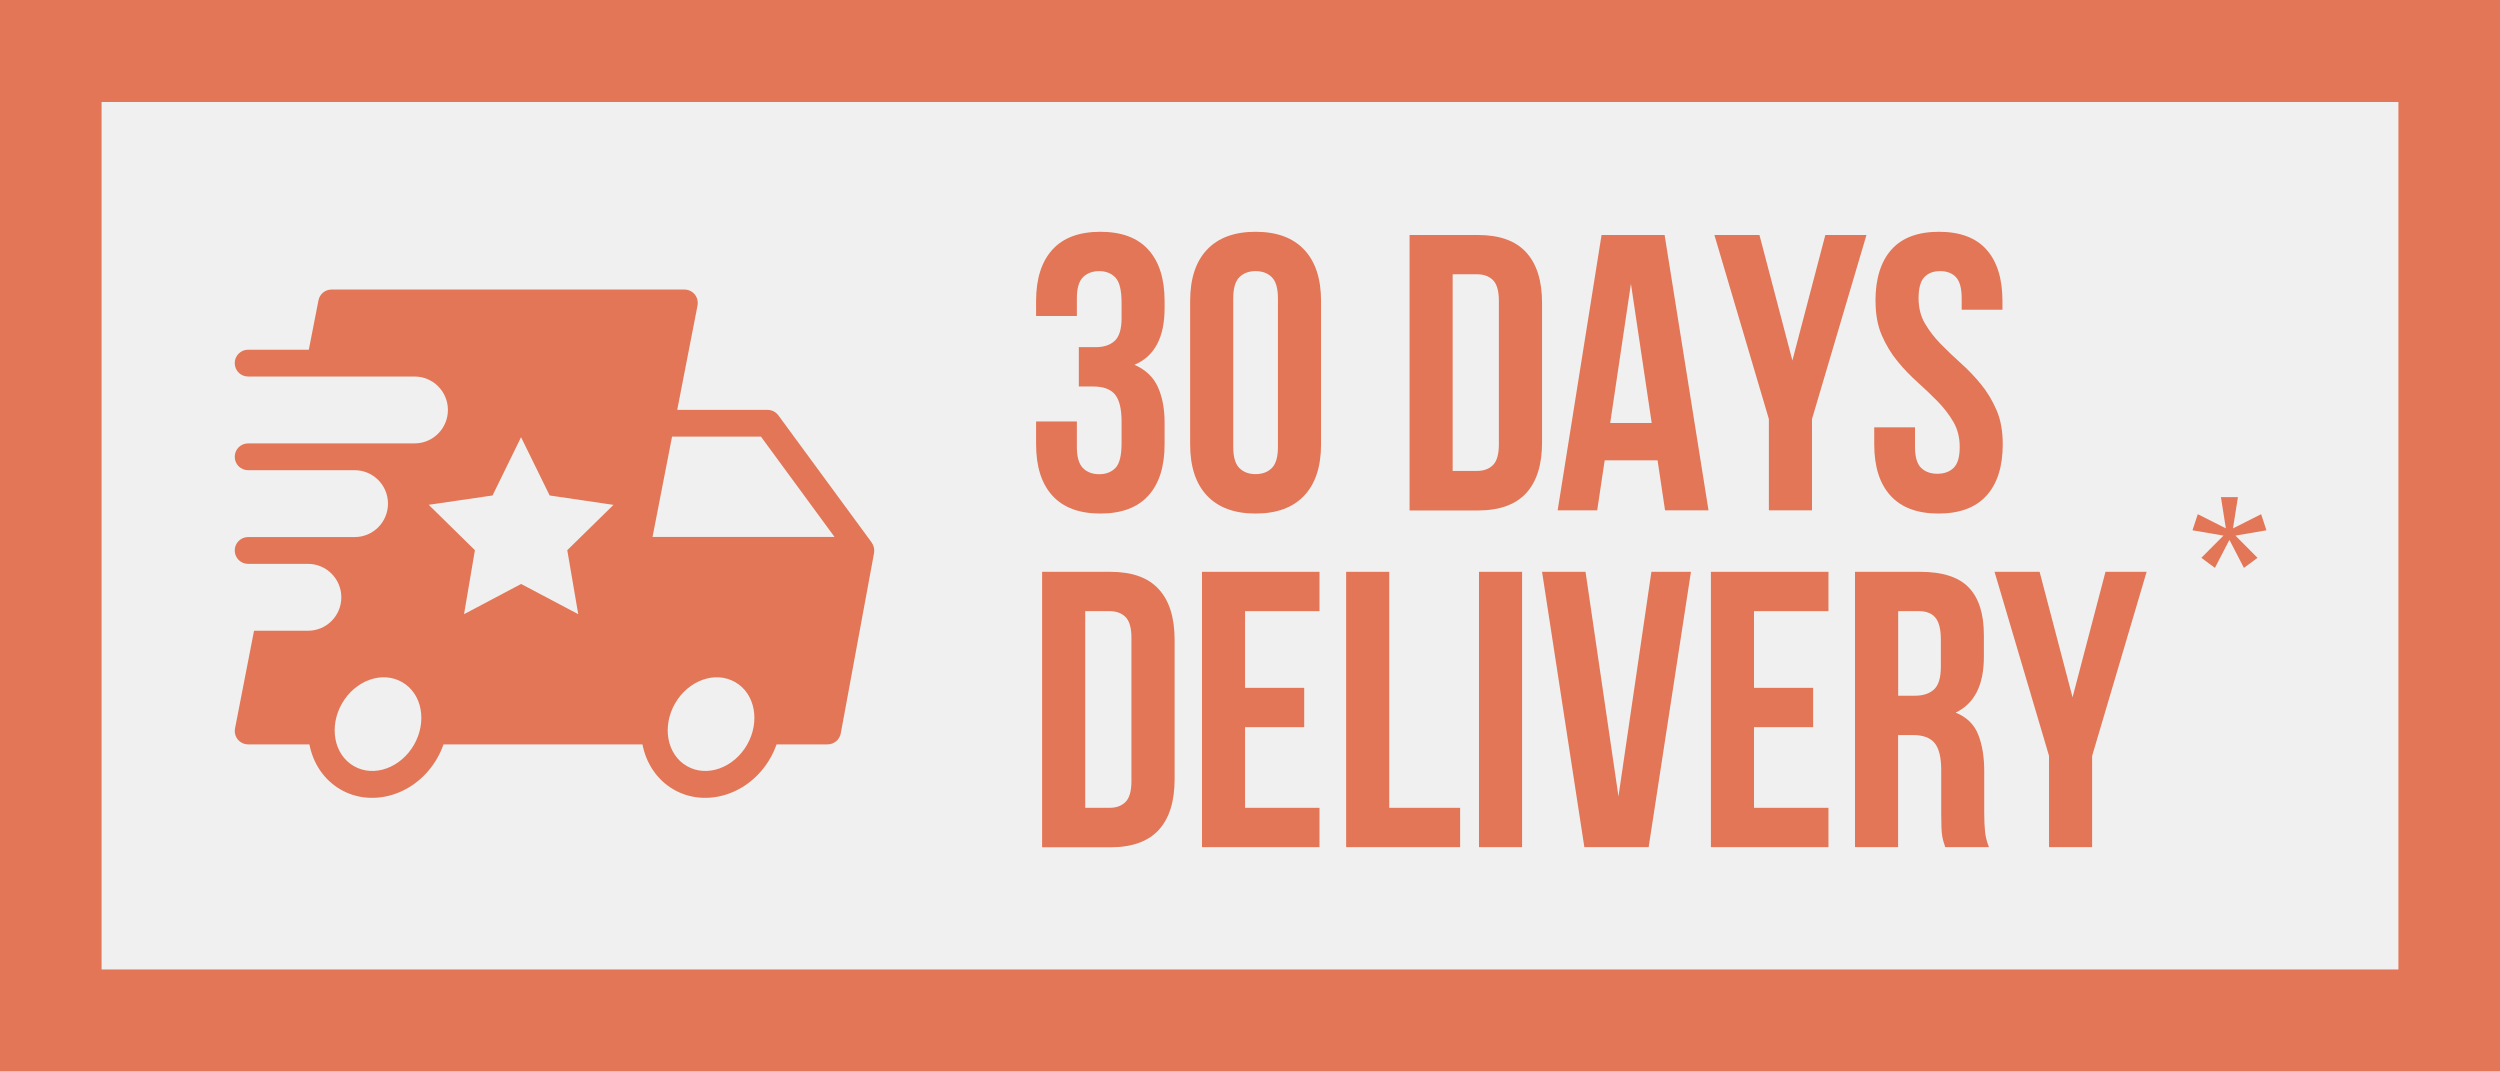
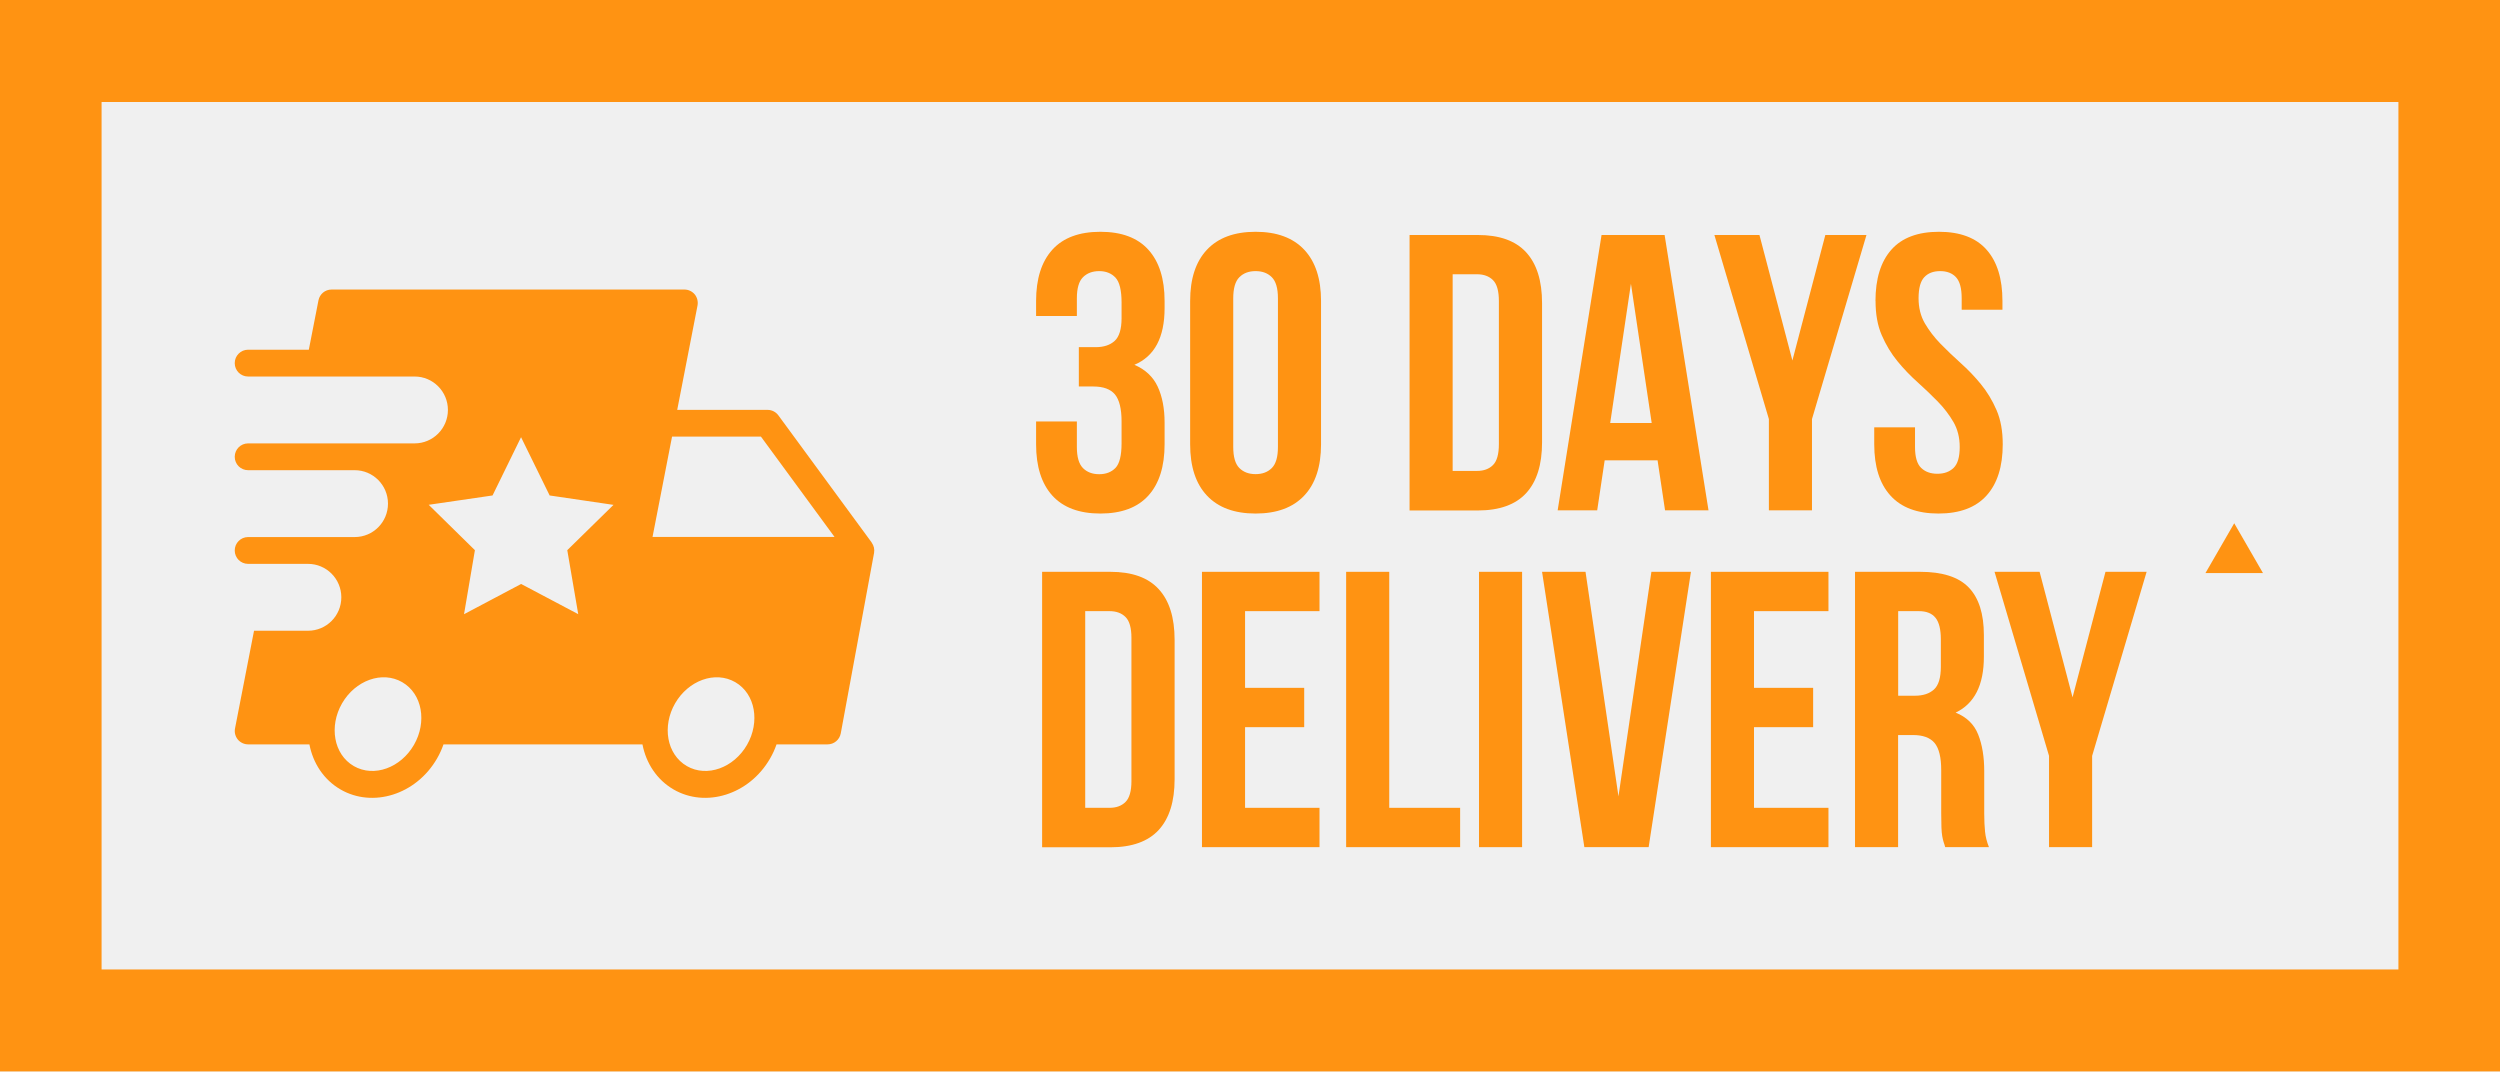
<svg xmlns="http://www.w3.org/2000/svg" width="301" height="129" viewBox="0 0 301 129" fill="none">
-   <g clip-path="url(#clip0_983_39)">
-     <path d="M135.037 36.431C135.037 34.949 134.792 33.949 134.303 33.423C133.814 32.906 133.158 32.642 132.346 32.642C131.534 32.642 130.878 32.888 130.389 33.379C129.9 33.87 129.655 34.712 129.655 35.914V38.045H124.745V36.247C124.745 33.563 125.401 31.502 126.702 30.064C128.004 28.626 129.935 27.907 132.486 27.907C135.037 27.907 136.959 28.626 138.26 30.064C139.562 31.502 140.217 33.563 140.217 36.247V37.098C140.217 40.632 139.003 42.904 136.583 43.921C137.902 44.491 138.837 45.368 139.387 46.552C139.938 47.736 140.217 49.183 140.217 50.884V53.489C140.217 56.173 139.562 58.234 138.26 59.672C136.959 61.11 135.028 61.83 132.486 61.83C129.944 61.83 128.013 61.11 126.702 59.672C125.401 58.234 124.745 56.173 124.745 53.489V50.744H129.655V53.822C129.655 55.024 129.9 55.866 130.389 56.357C130.878 56.848 131.525 57.094 132.346 57.094C133.167 57.094 133.814 56.839 134.303 56.339C134.792 55.831 135.037 54.84 135.037 53.358V50.753C135.037 49.209 134.766 48.122 134.233 47.482C133.7 46.85 132.835 46.534 131.638 46.534H129.891V41.798H131.918C132.896 41.798 133.656 41.544 134.207 41.044C134.757 40.536 135.037 39.623 135.037 38.299V36.449V36.431Z" fill="#E27656" />
-     <path d="M143.293 36.247C143.293 33.563 143.965 31.502 145.319 30.064C146.674 28.626 148.622 27.907 151.173 27.907C153.724 27.907 155.672 28.626 157.026 30.064C158.38 31.502 159.053 33.563 159.053 36.247V53.489C159.053 56.173 158.38 58.234 157.026 59.672C155.672 61.11 153.724 61.83 151.173 61.83C148.622 61.83 146.674 61.11 145.319 59.672C143.965 58.234 143.293 56.173 143.293 53.489V36.247ZM148.482 53.814C148.482 55.015 148.727 55.857 149.216 56.348C149.705 56.839 150.351 57.085 151.173 57.085C151.994 57.085 152.64 56.839 153.13 56.348C153.619 55.857 153.863 55.015 153.863 53.814V35.914C153.863 34.712 153.619 33.87 153.13 33.379C152.64 32.888 151.994 32.642 151.173 32.642C150.351 32.642 149.705 32.888 149.216 33.379C148.727 33.87 148.482 34.712 148.482 35.914V53.814Z" fill="#E27656" />
-     <path d="M169.711 28.293H177.923C180.535 28.293 182.475 28.985 183.75 30.38C185.026 31.774 185.664 33.809 185.664 36.493V53.261C185.664 55.945 185.026 57.979 183.75 59.374C182.475 60.76 180.535 61.461 177.923 61.461H169.711V28.31V28.293ZM174.9 33.02V56.699H177.827C178.648 56.699 179.286 56.462 179.758 55.989C180.23 55.515 180.465 54.682 180.465 53.48V36.238C180.465 35.037 180.23 34.204 179.758 33.73C179.286 33.256 178.64 33.02 177.827 33.02H174.9Z" fill="#E27656" />
-     <path d="M205.705 61.444H200.472L199.572 55.427H193.203L192.303 61.444H187.542L192.827 28.293H200.419L205.705 61.444ZM193.867 50.928H198.864L196.365 34.16L193.867 50.928Z" fill="#E27656" />
-     <path d="M212.973 50.455L206.412 28.293H211.837L215.804 43.403L219.77 28.293H224.723L218.163 50.455V61.444H212.973V50.455Z" fill="#E27656" />
-     <path d="M225.807 36.247C225.807 33.563 226.445 31.502 227.72 30.064C228.996 28.626 230.909 27.907 233.451 27.907C235.993 27.907 237.907 28.626 239.182 30.064C240.458 31.502 241.095 33.563 241.095 36.247V37.291H236.186V35.914C236.186 34.712 235.958 33.87 235.504 33.379C235.05 32.888 234.412 32.642 233.591 32.642C232.77 32.642 232.132 32.888 231.678 33.379C231.223 33.87 230.996 34.712 230.996 35.914C230.996 37.054 231.249 38.054 231.747 38.922C232.254 39.79 232.883 40.614 233.634 41.386C234.386 42.158 235.198 42.93 236.063 43.71C236.928 44.482 237.741 45.324 238.492 46.245C239.243 47.157 239.872 48.201 240.379 49.367C240.886 50.534 241.13 51.91 241.13 53.489C241.13 56.173 240.475 58.234 239.173 59.672C237.872 61.11 235.941 61.83 233.39 61.83C230.839 61.83 228.917 61.11 227.615 59.672C226.305 58.234 225.658 56.173 225.658 53.489V51.454H230.568V53.822C230.568 55.024 230.813 55.857 231.302 56.331C231.791 56.804 232.438 57.041 233.259 57.041C234.08 57.041 234.727 56.804 235.216 56.331C235.705 55.857 235.95 55.024 235.95 53.822C235.95 52.682 235.696 51.682 235.198 50.814C234.692 49.946 234.063 49.122 233.311 48.35C232.56 47.578 231.747 46.806 230.883 46.026C230.018 45.254 229.205 44.412 228.454 43.491C227.703 42.579 227.074 41.535 226.567 40.369C226.06 39.203 225.816 37.826 225.816 36.247H225.807Z" fill="#E27656" />
-     <path d="M125.471 68.846H133.683C136.295 68.846 138.234 69.538 139.51 70.933C140.785 72.319 141.423 74.362 141.423 77.046V93.814C141.423 96.498 140.785 98.532 139.51 99.927C138.234 101.313 136.295 102.014 133.683 102.014H125.471V68.863V68.846ZM130.66 73.582V97.261H133.587C134.408 97.261 135.046 97.024 135.517 96.55C135.989 96.077 136.225 95.244 136.225 94.042V76.8C136.225 75.599 135.989 74.765 135.517 74.292C135.046 73.818 134.399 73.582 133.587 73.582H130.66Z" fill="#E27656" />
-     <path d="M149.906 82.816H157.026V87.552H149.906V97.261H158.869V101.997H144.717V68.846H158.869V73.582H149.906V82.816Z" fill="#E27656" />
-     <path d="M162.076 68.846H167.265V97.261H175.8V101.997H162.076V68.846Z" fill="#E27656" />
-     <path d="M178.072 68.846H183.261V101.997H178.072V68.846Z" fill="#E27656" />
-     <path d="M194.863 95.884L198.829 68.846H203.59L198.497 101.997H190.757L185.664 68.846H190.897L194.863 95.884Z" fill="#E27656" />
-     <path d="M211.182 82.816H218.302V87.552H211.182V97.261H220.146V101.997H205.993V68.846H220.146V73.582H211.182V82.816Z" fill="#E27656" />
-     <path d="M234.202 101.997C234.141 101.777 234.08 101.567 234.01 101.383C233.949 101.19 233.897 100.953 233.844 100.672C233.792 100.392 233.766 100.023 233.748 99.585C233.731 99.146 233.722 98.594 233.722 97.927V92.718C233.722 91.174 233.451 90.087 232.918 89.447C232.385 88.815 231.52 88.499 230.323 88.499H228.532V101.997H223.343V68.846H231.171C233.879 68.846 235.836 69.477 237.042 70.74C238.256 72.003 238.859 73.915 238.859 76.467V79.072C238.859 82.483 237.723 84.719 235.46 85.798C236.78 86.333 237.688 87.21 238.169 88.429C238.658 89.648 238.902 91.122 238.902 92.858V97.971C238.902 98.796 238.937 99.506 238.999 100.129C239.06 100.743 239.217 101.365 239.47 101.997H234.185H234.202ZM228.541 73.582V83.764H230.568C231.547 83.764 232.307 83.509 232.857 83.009C233.407 82.501 233.678 81.589 233.678 80.264V76.993C233.678 75.791 233.469 74.923 233.04 74.388C232.612 73.853 231.948 73.582 231.04 73.582H228.541Z" fill="#E27656" />
-     <path d="M246.704 91.008L240.143 68.846H245.568L249.535 83.957L253.501 68.846H258.454L251.893 91.008V101.997H246.704V91.008Z" fill="#E27656" />
-     <path d="M288.769 12.278V116.722H12.231V12.278H288.769ZM301 0H0V129H301V0Z" fill="#E27656" />
-     <path d="M267.994 63.619L267.4 59.856H269.445L268.85 63.619L272.24 61.908L272.878 63.847L269.147 64.487L271.803 67.162L270.17 68.372L268.422 64.996L266.675 68.372L265.041 67.162L267.706 64.487L263.976 63.847L264.613 61.908L268.003 63.619H267.994Z" fill="#E27656" />
-     <path fill-rule="evenodd" clip-rule="evenodd" d="M104.94 65.302L93.714 50.007C93.408 49.595 92.937 49.35 92.421 49.35H81.536L83.982 36.782C84.069 36.308 83.947 35.817 83.65 35.449C83.344 35.081 82.89 34.861 82.409 34.861H39.916C39.147 34.861 38.492 35.405 38.344 36.159L37.182 42.105H29.869C28.987 42.105 28.262 42.825 28.262 43.719C28.262 44.614 28.978 45.333 29.869 45.333H49.919C52.129 45.333 53.929 47.131 53.929 49.358C53.929 51.586 52.129 53.384 49.919 53.384H29.869C28.987 53.384 28.262 54.103 28.262 54.998C28.262 55.892 28.978 56.611 29.869 56.611H42.703C44.913 56.611 46.713 58.409 46.713 60.637C46.713 62.864 44.922 64.662 42.703 64.662H29.869C28.987 64.662 28.262 65.381 28.262 66.276C28.262 67.171 28.978 67.89 29.869 67.89H37.086C39.296 67.89 41.096 69.688 41.096 71.915C41.096 74.143 39.305 75.941 37.086 75.941H30.586L28.297 87.701C28.201 88.175 28.332 88.666 28.629 89.034C28.935 89.403 29.389 89.622 29.869 89.622H37.252C37.688 91.885 38.981 93.884 40.999 95.051C44.87 97.296 50.103 95.691 52.619 91.323C52.942 90.771 53.195 90.201 53.396 89.622H77.351C77.788 91.885 79.081 93.884 81.099 95.051C84.969 97.296 90.202 95.691 92.718 91.323C93.041 90.771 93.295 90.201 93.496 89.622H99.646C100.415 89.622 101.079 89.07 101.227 88.307L105.237 66.574C105.316 66.136 105.211 65.688 104.949 65.329L104.94 65.302ZM49.84 89.683C48.259 92.428 45.036 93.639 42.598 92.236C40.161 90.824 39.602 87.43 41.183 84.684C42.764 81.939 45.988 80.729 48.425 82.132C50.863 83.544 51.422 86.938 49.84 89.683ZM69.628 73.95L62.744 70.31L55.869 73.95L57.179 66.241L51.614 60.777L59.302 59.654L62.735 52.638L66.177 59.654L73.865 60.786L68.3 66.241L69.62 73.95H69.628ZM89.94 89.683C88.359 92.428 85.135 93.639 82.698 92.236C80.26 90.824 79.701 87.43 81.282 84.684C82.864 81.939 86.087 80.729 88.525 82.132C90.962 83.544 91.521 86.938 89.94 89.683ZM78.565 64.645L80.915 52.568H91.617L100.476 64.645H78.565Z" fill="#E27656" />
+   <g clip-path="url(#clip0_995_80)">
+     <path d="M135.037 36.431C135.037 34.949 134.792 33.949 134.303 33.423C133.814 32.906 133.158 32.642 132.346 32.642C131.534 32.642 130.878 32.888 130.389 33.379C129.9 33.87 129.655 34.712 129.655 35.914V38.045H124.745V36.247C124.745 33.563 125.401 31.502 126.702 30.064C128.004 28.626 129.935 27.907 132.486 27.907C135.037 27.907 136.959 28.626 138.26 30.064C139.562 31.502 140.217 33.563 140.217 36.247V37.098C140.217 40.632 139.003 42.904 136.583 43.921C137.902 44.491 138.837 45.368 139.387 46.552C139.938 47.736 140.217 49.183 140.217 50.884V53.489C140.217 56.173 139.562 58.234 138.26 59.672C136.959 61.11 135.028 61.83 132.486 61.83C129.944 61.83 128.013 61.11 126.702 59.672C125.401 58.234 124.745 56.173 124.745 53.489V50.744H129.655V53.822C129.655 55.024 129.9 55.866 130.389 56.357C130.878 56.848 131.525 57.094 132.346 57.094C133.167 57.094 133.814 56.839 134.303 56.339C134.792 55.831 135.037 54.84 135.037 53.358V50.753C135.037 49.209 134.766 48.122 134.233 47.482C133.7 46.85 132.835 46.534 131.638 46.534H129.891V41.798H131.918C132.896 41.798 133.656 41.544 134.207 41.044C134.757 40.536 135.037 39.623 135.037 38.299V36.449V36.431Z" fill="#FF9312" />
+     <path d="M143.293 36.247C143.293 33.563 143.965 31.502 145.319 30.064C146.674 28.626 148.622 27.907 151.173 27.907C153.724 27.907 155.672 28.626 157.026 30.064C158.38 31.502 159.053 33.563 159.053 36.247V53.489C159.053 56.173 158.38 58.234 157.026 59.672C155.672 61.11 153.724 61.83 151.173 61.83C148.622 61.83 146.674 61.11 145.319 59.672C143.965 58.234 143.293 56.173 143.293 53.489V36.247ZM148.482 53.814C148.482 55.015 148.727 55.857 149.216 56.348C149.705 56.839 150.351 57.085 151.173 57.085C151.994 57.085 152.64 56.839 153.13 56.348C153.619 55.857 153.863 55.015 153.863 53.814V35.914C153.863 34.712 153.619 33.87 153.13 33.379C152.64 32.888 151.994 32.642 151.173 32.642C150.351 32.642 149.705 32.888 149.216 33.379C148.727 33.87 148.482 34.712 148.482 35.914V53.814Z" fill="#FF9312" />
+     <path d="M169.711 28.293H177.923C180.535 28.293 182.475 28.985 183.75 30.38C185.026 31.774 185.664 33.809 185.664 36.493V53.261C185.664 55.945 185.026 57.979 183.75 59.374C182.475 60.76 180.535 61.461 177.923 61.461H169.711V28.31V28.293ZM174.9 33.02V56.699H177.827C178.648 56.699 179.286 56.462 179.758 55.989C180.23 55.515 180.465 54.682 180.465 53.48V36.238C180.465 35.037 180.23 34.204 179.758 33.73C179.286 33.256 178.64 33.02 177.827 33.02H174.9Z" fill="#FF9312" />
+     <path d="M205.705 61.444H200.472L199.572 55.427H193.203L192.303 61.444H187.542L192.827 28.293H200.419L205.705 61.444ZM193.867 50.928H198.864L196.365 34.16L193.867 50.928Z" fill="#FF9312" />
+     <path d="M212.973 50.455L206.412 28.293H211.837L215.804 43.403L219.77 28.293H224.723L218.163 50.455V61.444H212.973V50.455Z" fill="#FF9312" />
+     <path d="M225.807 36.247C225.807 33.563 226.445 31.502 227.72 30.064C228.996 28.626 230.909 27.907 233.451 27.907C235.993 27.907 237.907 28.626 239.182 30.064C240.458 31.502 241.095 33.563 241.095 36.247V37.291H236.186V35.914C236.186 34.712 235.958 33.87 235.504 33.379C235.05 32.888 234.412 32.642 233.591 32.642C232.77 32.642 232.132 32.888 231.678 33.379C231.223 33.87 230.996 34.712 230.996 35.914C230.996 37.054 231.249 38.054 231.747 38.922C232.254 39.79 232.883 40.614 233.634 41.386C234.386 42.158 235.198 42.93 236.063 43.71C236.928 44.482 237.741 45.324 238.492 46.245C239.243 47.157 239.872 48.201 240.379 49.367C240.886 50.534 241.13 51.91 241.13 53.489C241.13 56.173 240.475 58.234 239.173 59.672C237.872 61.11 235.941 61.83 233.39 61.83C230.839 61.83 228.917 61.11 227.615 59.672C226.305 58.234 225.658 56.173 225.658 53.489V51.454H230.568V53.822C230.568 55.024 230.813 55.857 231.302 56.331C231.791 56.804 232.438 57.041 233.259 57.041C234.08 57.041 234.727 56.804 235.216 56.331C235.705 55.857 235.95 55.024 235.95 53.822C235.95 52.682 235.696 51.682 235.198 50.814C234.692 49.946 234.063 49.122 233.311 48.35C232.56 47.578 231.747 46.806 230.883 46.026C230.018 45.254 229.205 44.412 228.454 43.491C227.703 42.579 227.074 41.535 226.567 40.369C226.06 39.203 225.816 37.826 225.816 36.247H225.807Z" fill="#FF9312" />
+     <path d="M125.471 68.846H133.683C136.295 68.846 138.234 69.538 139.51 70.933C140.785 72.319 141.423 74.362 141.423 77.046V93.814C141.423 96.498 140.785 98.532 139.51 99.927C138.234 101.313 136.295 102.014 133.683 102.014H125.471V68.863V68.846ZM130.66 73.582V97.261H133.587C134.408 97.261 135.046 97.024 135.517 96.55C135.989 96.077 136.225 95.244 136.225 94.042V76.8C136.225 75.599 135.989 74.765 135.517 74.292C135.046 73.818 134.399 73.582 133.587 73.582H130.66Z" fill="#FF9312" />
+     <path d="M149.906 82.816H157.026V87.552H149.906V97.261H158.869V101.997H144.717V68.846H158.869V73.582H149.906V82.816Z" fill="#FF9312" />
+     <path d="M162.076 68.846H167.265V97.261H175.8V101.997H162.076V68.846Z" fill="#FF9312" />
+     <path d="M178.072 68.846H183.261V101.997H178.072V68.846Z" fill="#FF9312" />
+     <path d="M194.863 95.884L198.829 68.846H203.59L198.497 101.997H190.757L185.664 68.846H190.897L194.863 95.884Z" fill="#FF9312" />
+     <path d="M211.182 82.816H218.302V87.552H211.182V97.261H220.146V101.997H205.993V68.846H220.146V73.582H211.182V82.816Z" fill="#FF9312" />
+     <path d="M234.202 101.997C234.141 101.777 234.08 101.567 234.01 101.383C233.949 101.19 233.897 100.953 233.844 100.672C233.792 100.392 233.766 100.023 233.748 99.585C233.731 99.146 233.722 98.594 233.722 97.927V92.718C233.722 91.174 233.451 90.087 232.918 89.447C232.385 88.815 231.52 88.499 230.323 88.499H228.532V101.997H223.343V68.846H231.171C233.879 68.846 235.836 69.477 237.042 70.74C238.256 72.003 238.859 73.915 238.859 76.467V79.072C238.859 82.483 237.723 84.719 235.46 85.798C236.78 86.333 237.688 87.21 238.169 88.429C238.658 89.648 238.902 91.122 238.902 92.858V97.971C238.902 98.796 238.937 99.506 238.999 100.129C239.06 100.743 239.217 101.365 239.47 101.997H234.185H234.202ZM228.541 73.582V83.764H230.568C231.547 83.764 232.307 83.509 232.857 83.009C233.407 82.501 233.678 81.589 233.678 80.264V76.993C233.678 75.791 233.469 74.923 233.04 74.388C232.612 73.853 231.948 73.582 231.04 73.582H228.541Z" fill="#FF9312" />
+     <path d="M246.704 91.008L240.143 68.846H245.568L249.535 83.957L253.501 68.846H258.454L251.893 91.008V101.997H246.704V91.008Z" fill="#FF9312" />
+     <path d="M288.769 12.278V116.722H12.231V12.278H288.769ZM301 0H0V129H301V0Z" fill="#FF9312" />
+     <path fill-rule="evenodd" clip-rule="evenodd" d="M104.94 65.302L93.714 50.007C93.408 49.595 92.937 49.35 92.421 49.35H81.536L83.982 36.782C84.069 36.308 83.947 35.817 83.65 35.449C83.344 35.081 82.89 34.861 82.409 34.861H39.916C39.147 34.861 38.492 35.405 38.344 36.159L37.182 42.105H29.869C28.987 42.105 28.262 42.825 28.262 43.719C28.262 44.614 28.978 45.333 29.869 45.333H49.919C52.129 45.333 53.929 47.131 53.929 49.358C53.929 51.586 52.129 53.384 49.919 53.384H29.869C28.987 53.384 28.262 54.103 28.262 54.998C28.262 55.892 28.978 56.611 29.869 56.611H42.703C44.913 56.611 46.713 58.409 46.713 60.637C46.713 62.864 44.922 64.662 42.703 64.662H29.869C28.987 64.662 28.262 65.381 28.262 66.276C28.262 67.171 28.978 67.89 29.869 67.89H37.086C39.296 67.89 41.096 69.688 41.096 71.915C41.096 74.143 39.305 75.941 37.086 75.941H30.586L28.297 87.701C28.201 88.175 28.332 88.666 28.629 89.034C28.935 89.403 29.389 89.622 29.869 89.622H37.252C37.688 91.885 38.981 93.884 40.999 95.051C44.87 97.296 50.103 95.691 52.619 91.323C52.942 90.771 53.195 90.201 53.396 89.622H77.351C77.788 91.885 79.081 93.884 81.099 95.051C84.969 97.296 90.202 95.691 92.718 91.323C93.041 90.771 93.295 90.201 93.496 89.622H99.646C100.415 89.622 101.079 89.07 101.227 88.307L105.237 66.574C105.316 66.136 105.211 65.688 104.949 65.329L104.94 65.302ZM49.84 89.683C48.259 92.428 45.036 93.639 42.598 92.236C40.161 90.824 39.602 87.43 41.183 84.684C42.764 81.939 45.988 80.729 48.425 82.132C50.863 83.544 51.422 86.938 49.84 89.683ZM69.628 73.95L62.744 70.31L55.869 73.95L57.179 66.241L51.614 60.777L59.302 59.654L62.735 52.638L66.177 59.654L73.865 60.786L68.3 66.241L69.62 73.95H69.628ZM89.94 89.683C88.359 92.428 85.135 93.639 82.698 92.236C80.26 90.824 79.701 87.43 81.282 84.684C82.864 81.939 86.087 80.729 88.525 82.132C90.962 83.544 91.521 86.938 89.94 89.683ZM78.565 64.645L80.915 52.568H91.617L100.476 64.645H78.565Z" fill="#FF9312" />
+     <path d="M269 63L272.464 69H265.536L269 63Z" fill="#FF9312" />
  </g>
  <defs>
-     <clipPath id="clip0_983_39">
+     <clipPath id="clip0_995_80">
      <rect width="301" height="129" fill="white" />
    </clipPath>
  </defs>
</svg>
